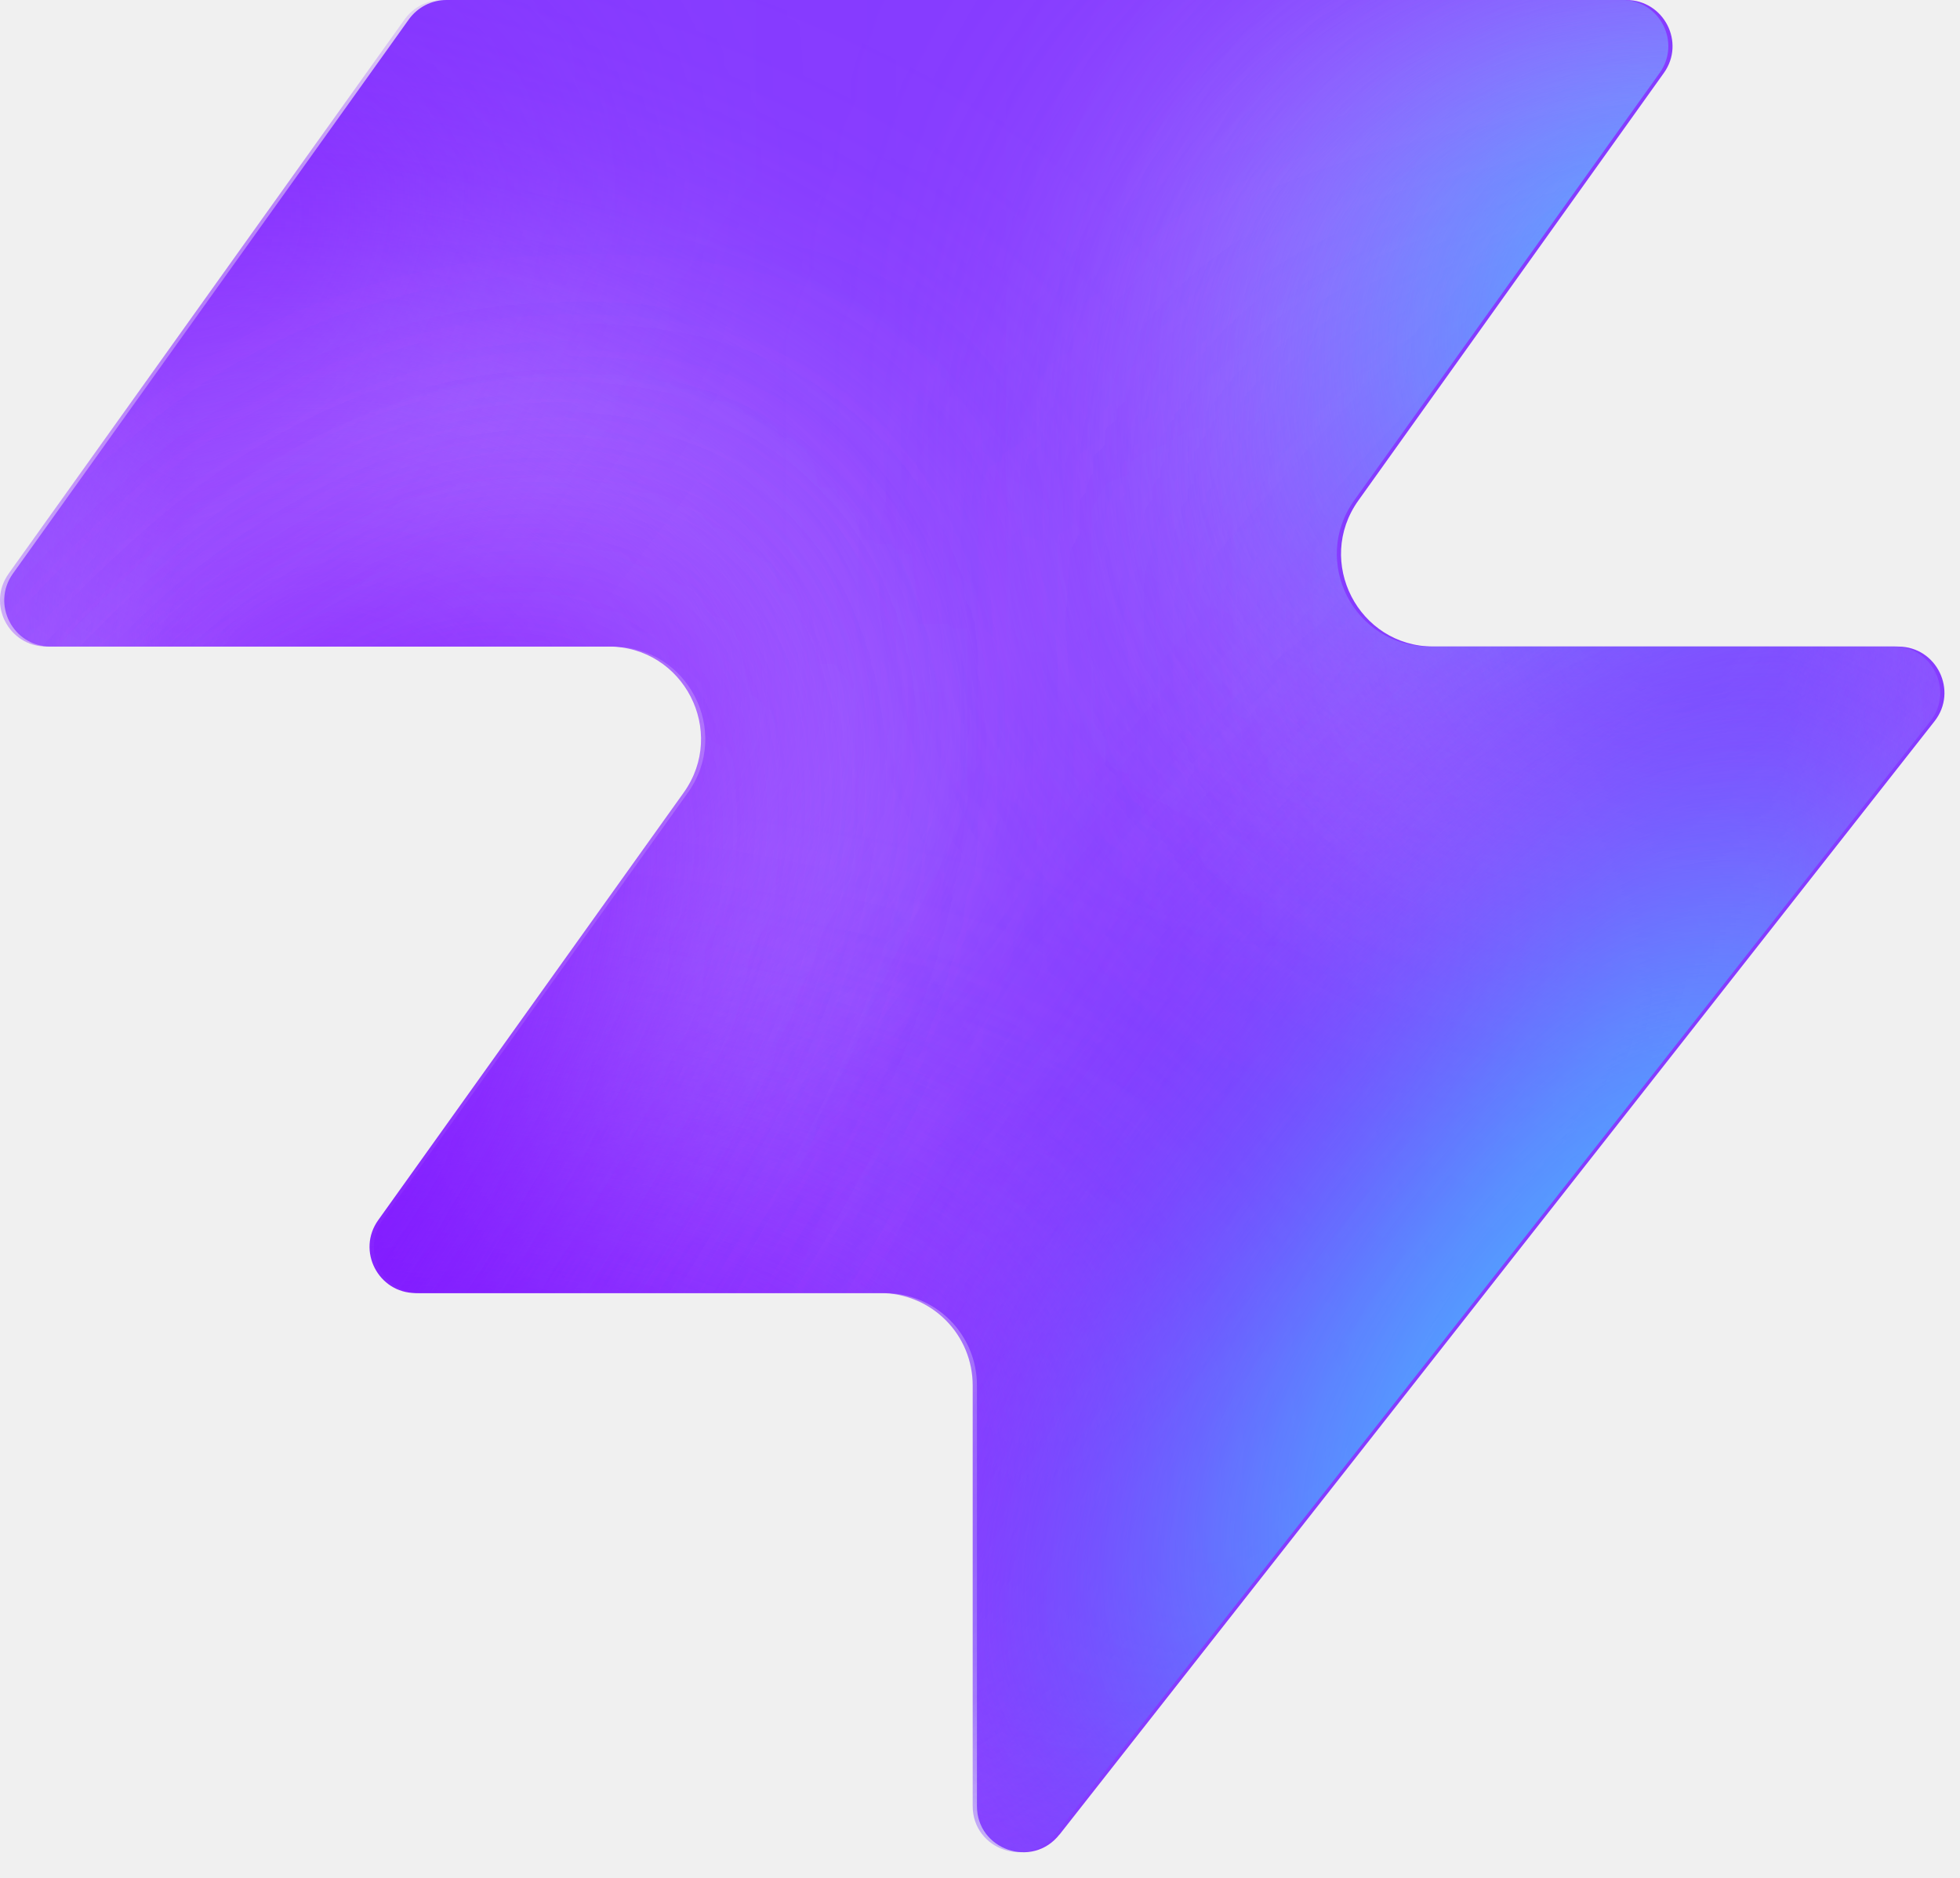
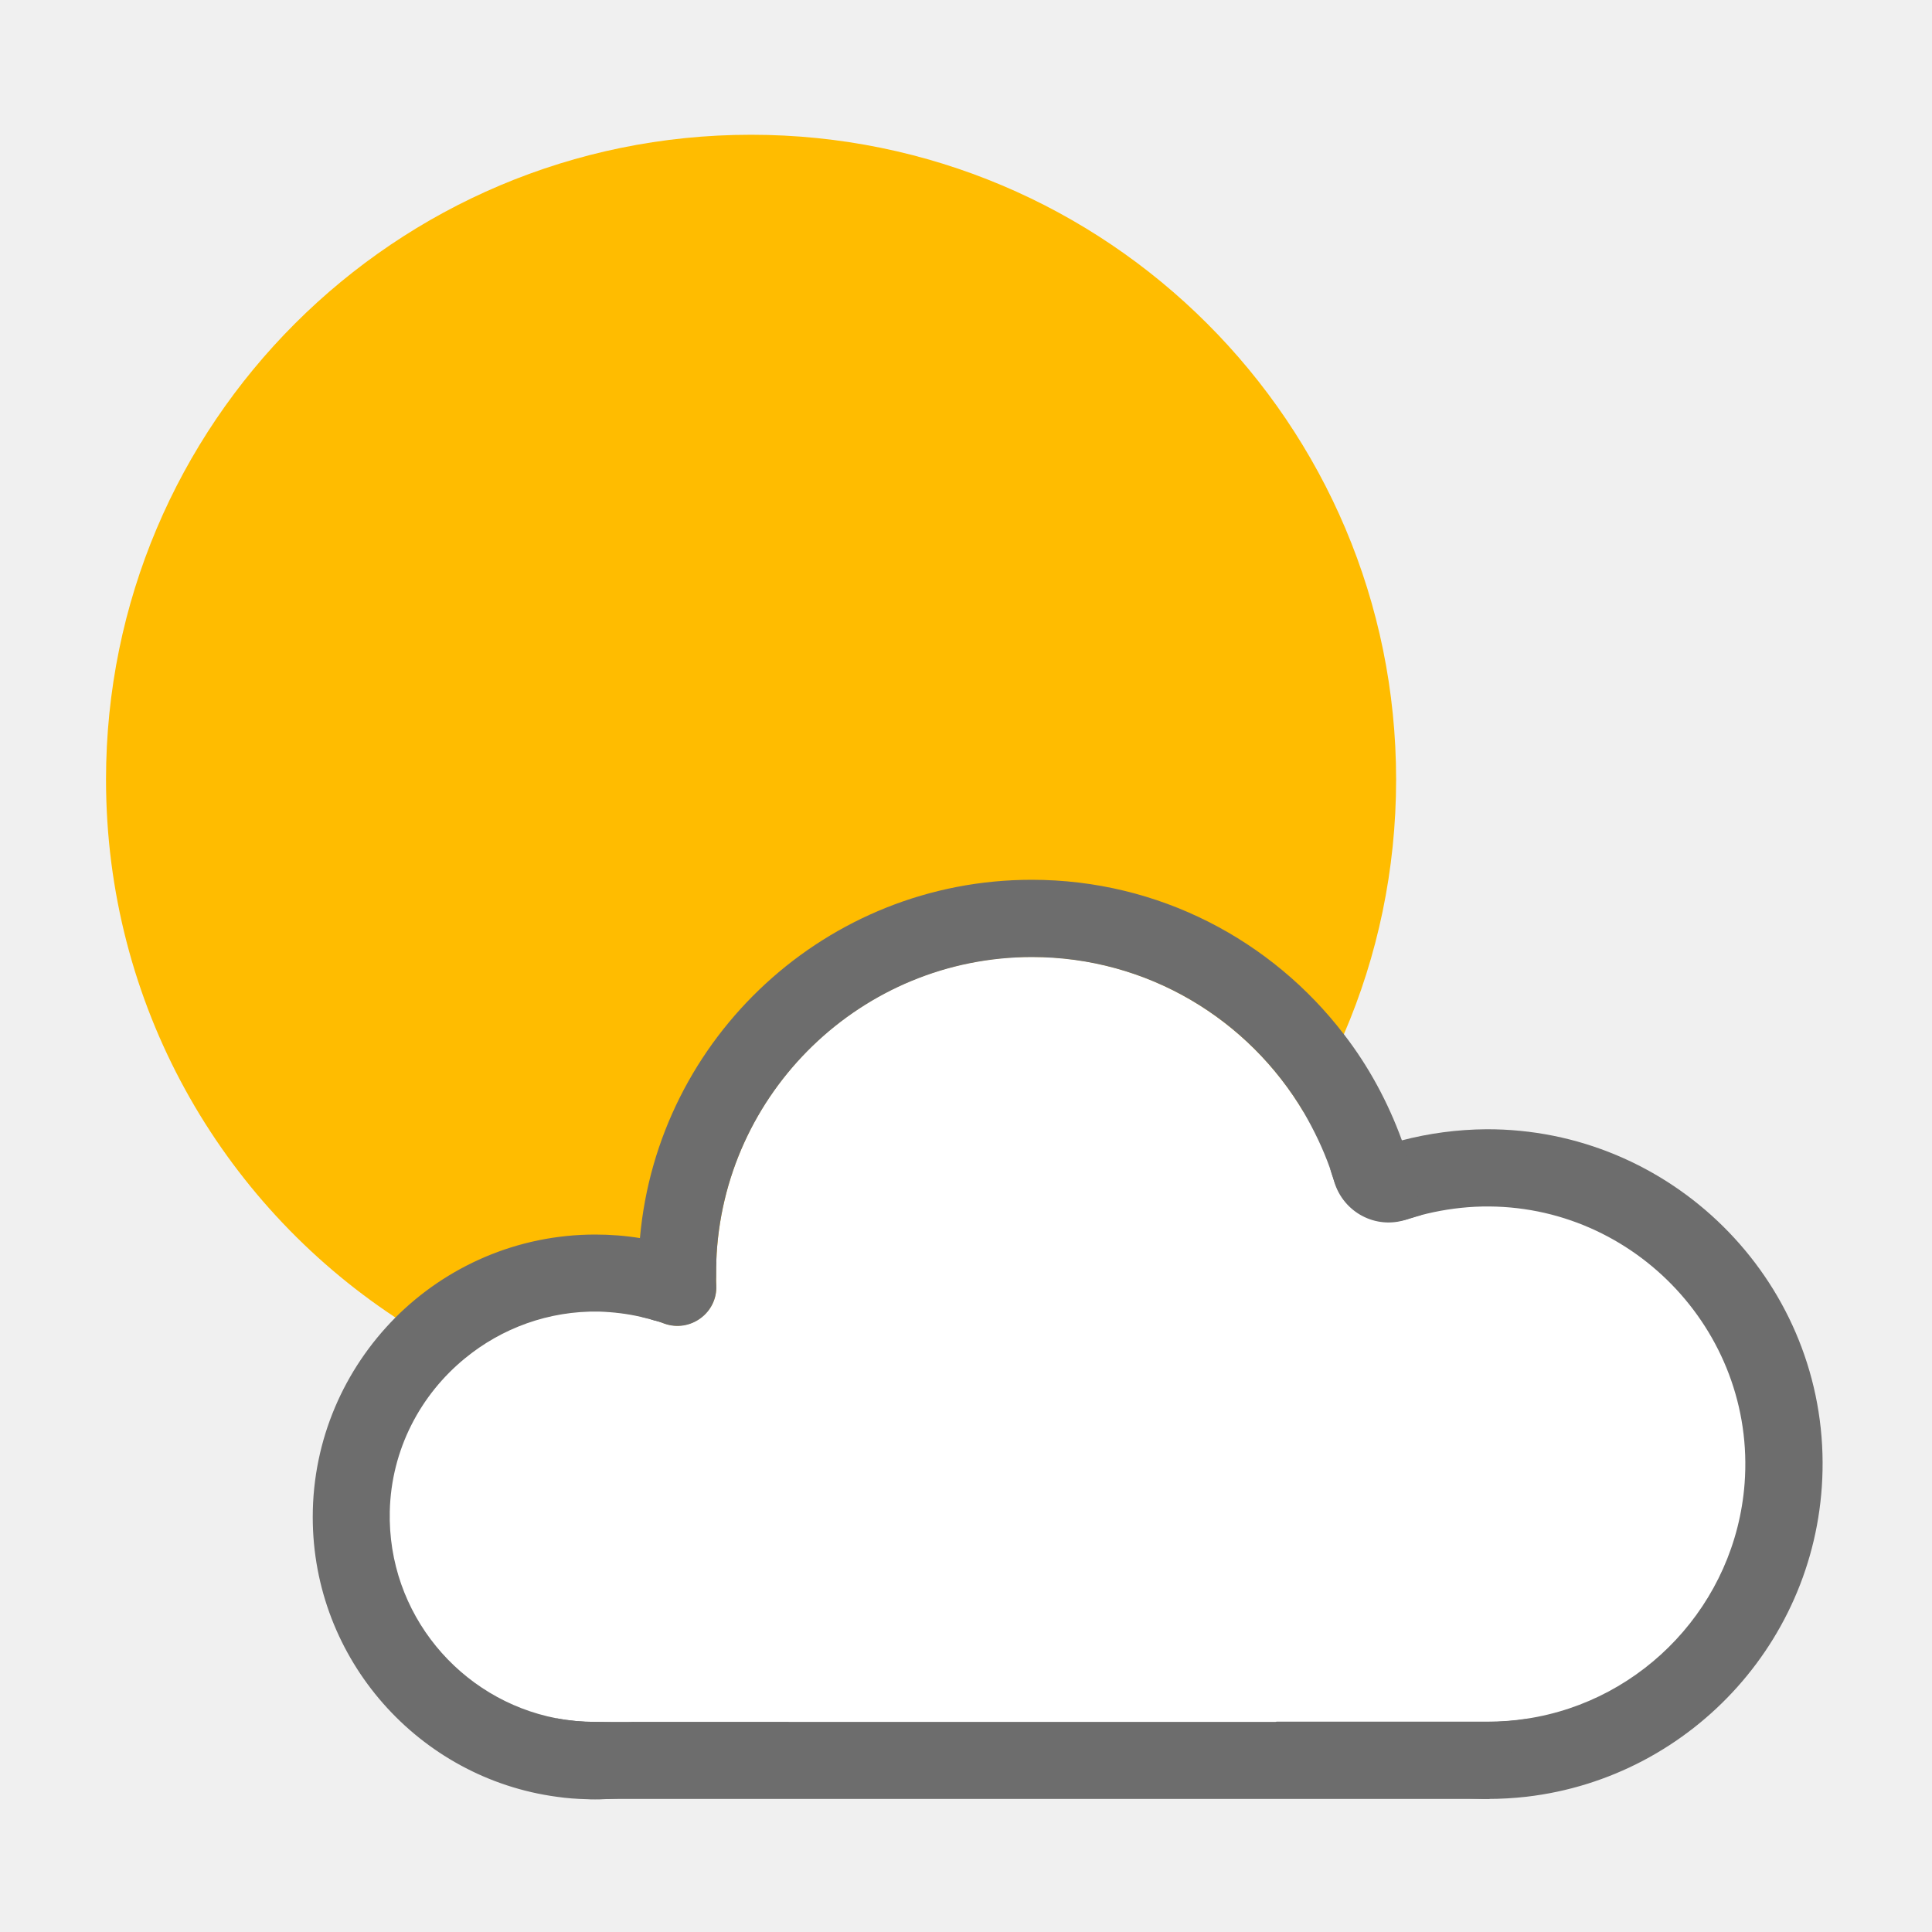
- <svg xmlns="http://www.w3.org/2000/svg" width="48" height="46" fill="none" viewBox="0 0 48 46">
-   <path fill="#863bff" d="M25.946 44.938c-.664.845-2.021.375-2.021-.698V33.937a2.26 2.26 0 0 0-2.262-2.262H10.287c-.92 0-1.456-1.04-.92-1.788l7.48-10.471c1.07-1.497 0-3.578-1.842-3.578H1.237c-.92 0-1.456-1.04-.92-1.788L10.013.474c.214-.297.556-.474.92-.474h28.894c.92 0 1.456 1.04.92 1.788l-7.48 10.471c-1.07 1.498 0 3.579 1.842 3.579h11.377c.943 0 1.473 1.088.89 1.83L25.947 44.94z" style="fill:#863bff;fill:color(display-p3 .525 .23 1);fill-opacity:1" />
-   <mask id="a" width="48" height="46" x="0" y="0" maskUnits="userSpaceOnUse" style="mask-type:alpha">
-     <path fill="#000" d="M25.842 44.938c-.664.844-2.021.375-2.021-.698V33.937a2.26 2.26 0 0 0-2.262-2.262H10.183c-.92 0-1.456-1.04-.92-1.788l7.48-10.471c1.07-1.498 0-3.579-1.842-3.579H1.133c-.92 0-1.456-1.04-.92-1.787L9.91.473c.214-.297.556-.474.92-.474h28.894c.92 0 1.456 1.04.92 1.788l-7.48 10.471c-1.07 1.498 0 3.578 1.842 3.578h11.377c.943 0 1.473 1.088.89 1.832L25.843 44.94z" style="fill:#000;fill-opacity:1" />
-   </mask>
-   <g mask="url(#a)">
-     <g filter="url(#b)">
-       <ellipse cx="5.508" cy="14.704" fill="#ede6ff" rx="5.508" ry="14.704" style="fill:#ede6ff;fill:color(display-p3 .927 .903 1);fill-opacity:1" transform="matrix(.00324 1 1 -.00324 -4.47 31.516)" />
-     </g>
-     <g filter="url(#c)">
-       <ellipse cx="10.399" cy="29.851" fill="#ede6ff" rx="10.399" ry="29.851" style="fill:#ede6ff;fill:color(display-p3 .927 .903 1);fill-opacity:1" transform="matrix(.00324 1 1 -.00324 -39.328 7.883)" />
-     </g>
-     <g filter="url(#d)">
-       <ellipse cx="5.508" cy="30.487" fill="#7e14ff" rx="5.508" ry="30.487" style="fill:#7e14ff;fill:color(display-p3 .492 .077 1);fill-opacity:1" transform="rotate(89.814 -25.913 -14.639)scale(1 -1)" />
-     </g>
-     <g filter="url(#e)">
-       <ellipse cx="5.508" cy="30.599" fill="#7e14ff" rx="5.508" ry="30.599" style="fill:#7e14ff;fill:color(display-p3 .492 .077 1);fill-opacity:1" transform="rotate(89.814 -32.644 -3.334)scale(1 -1)" />
-     </g>
-     <g filter="url(#f)">
-       <ellipse cx="5.508" cy="30.599" fill="#7e14ff" rx="5.508" ry="30.599" style="fill:#7e14ff;fill:color(display-p3 .492 .077 1);fill-opacity:1" transform="matrix(.00324 1 1 -.00324 -34.34 30.47)" />
-     </g>
-     <g filter="url(#g)">
-       <ellipse cx="14.072" cy="22.078" fill="#ede6ff" rx="14.072" ry="22.078" style="fill:#ede6ff;fill:color(display-p3 .927 .903 1);fill-opacity:1" transform="rotate(93.35 24.506 48.493)scale(-1 1)" />
-     </g>
-     <g filter="url(#h)">
-       <ellipse cx="3.47" cy="21.501" fill="#7e14ff" rx="3.47" ry="21.501" style="fill:#7e14ff;fill:color(display-p3 .492 .077 1);fill-opacity:1" transform="rotate(89.009 28.708 47.59)scale(-1 1)" />
-     </g>
-     <g filter="url(#i)">
-       <ellipse cx="3.47" cy="21.501" fill="#7e14ff" rx="3.47" ry="21.501" style="fill:#7e14ff;fill:color(display-p3 .492 .077 1);fill-opacity:1" transform="rotate(89.009 28.708 47.59)scale(-1 1)" />
-     </g>
-     <g filter="url(#j)">
-       <ellipse cx=".387" cy="8.972" fill="#7e14ff" rx="4.407" ry="29.108" style="fill:#7e14ff;fill:color(display-p3 .492 .077 1);fill-opacity:1" transform="rotate(39.51 .387 8.972)" />
-     </g>
-     <g filter="url(#k)">
-       <ellipse cx="47.523" cy="-6.092" fill="#7e14ff" rx="4.407" ry="29.108" style="fill:#7e14ff;fill:color(display-p3 .492 .077 1);fill-opacity:1" transform="rotate(37.892 47.523 -6.092)" />
-     </g>
-     <g filter="url(#l)">
-       <ellipse cx="41.412" cy="6.333" fill="#47bfff" rx="5.971" ry="9.665" style="fill:#47bfff;fill:color(display-p3 .28 .748 1);fill-opacity:1" transform="rotate(37.892 41.412 6.333)" />
-     </g>
-     <g filter="url(#m)">
-       <ellipse cx="-1.879" cy="38.332" fill="#7e14ff" rx="4.407" ry="29.108" style="fill:#7e14ff;fill:color(display-p3 .492 .077 1);fill-opacity:1" transform="rotate(37.892 -1.88 38.332)" />
-     </g>
-     <g filter="url(#n)">
-       <ellipse cx="-1.879" cy="38.332" fill="#7e14ff" rx="4.407" ry="29.108" style="fill:#7e14ff;fill:color(display-p3 .492 .077 1);fill-opacity:1" transform="rotate(37.892 -1.88 38.332)" />
-     </g>
-     <g filter="url(#o)">
-       <ellipse cx="35.651" cy="29.907" fill="#7e14ff" rx="4.407" ry="29.108" style="fill:#7e14ff;fill:color(display-p3 .492 .077 1);fill-opacity:1" transform="rotate(37.892 35.651 29.907)" />
-     </g>
-     <g filter="url(#p)">
-       <ellipse cx="38.418" cy="32.4" fill="#47bfff" rx="5.971" ry="15.297" style="fill:#47bfff;fill:color(display-p3 .28 .748 1);fill-opacity:1" transform="rotate(37.892 38.418 32.4)" />
-     </g>
-   </g>
-   <defs>
-     <filter id="b" width="60.045" height="41.654" x="-19.77" y="16.149" color-interpolation-filters="sRGB" filterUnits="userSpaceOnUse">
-       <feFlood flood-opacity="0" result="BackgroundImageFix" />
-       <feBlend in="SourceGraphic" in2="BackgroundImageFix" result="shape" />
-       <feGaussianBlur result="effect1_foregroundBlur_2002_17158" stdDeviation="7.659" />
-     </filter>
-     <filter id="c" width="90.34" height="51.437" x="-54.613" y="-7.533" color-interpolation-filters="sRGB" filterUnits="userSpaceOnUse">
-       <feFlood flood-opacity="0" result="BackgroundImageFix" />
-       <feBlend in="SourceGraphic" in2="BackgroundImageFix" result="shape" />
-       <feGaussianBlur result="effect1_foregroundBlur_2002_17158" stdDeviation="7.659" />
-     </filter>
-     <filter id="d" width="79.355" height="29.4" x="-49.64" y="2.03" color-interpolation-filters="sRGB" filterUnits="userSpaceOnUse">
-       <feFlood flood-opacity="0" result="BackgroundImageFix" />
-       <feBlend in="SourceGraphic" in2="BackgroundImageFix" result="shape" />
-       <feGaussianBlur result="effect1_foregroundBlur_2002_17158" stdDeviation="4.596" />
-     </filter>
-     <filter id="e" width="79.579" height="29.4" x="-45.045" y="20.029" color-interpolation-filters="sRGB" filterUnits="userSpaceOnUse">
-       <feFlood flood-opacity="0" result="BackgroundImageFix" />
-       <feBlend in="SourceGraphic" in2="BackgroundImageFix" result="shape" />
-       <feGaussianBlur result="effect1_foregroundBlur_2002_17158" stdDeviation="4.596" />
-     </filter>
-     <filter id="f" width="79.579" height="29.4" x="-43.513" y="21.178" color-interpolation-filters="sRGB" filterUnits="userSpaceOnUse">
-       <feFlood flood-opacity="0" result="BackgroundImageFix" />
-       <feBlend in="SourceGraphic" in2="BackgroundImageFix" result="shape" />
-       <feGaussianBlur result="effect1_foregroundBlur_2002_17158" stdDeviation="4.596" />
-     </filter>
-     <filter id="g" width="74.749" height="58.852" x="15.756" y="-17.901" color-interpolation-filters="sRGB" filterUnits="userSpaceOnUse">
-       <feFlood flood-opacity="0" result="BackgroundImageFix" />
-       <feBlend in="SourceGraphic" in2="BackgroundImageFix" result="shape" />
-       <feGaussianBlur result="effect1_foregroundBlur_2002_17158" stdDeviation="7.659" />
-     </filter>
-     <filter id="h" width="61.377" height="25.362" x="23.548" y="2.284" color-interpolation-filters="sRGB" filterUnits="userSpaceOnUse">
-       <feFlood flood-opacity="0" result="BackgroundImageFix" />
-       <feBlend in="SourceGraphic" in2="BackgroundImageFix" result="shape" />
-       <feGaussianBlur result="effect1_foregroundBlur_2002_17158" stdDeviation="4.596" />
-     </filter>
-     <filter id="i" width="61.377" height="25.362" x="23.548" y="2.284" color-interpolation-filters="sRGB" filterUnits="userSpaceOnUse">
-       <feFlood flood-opacity="0" result="BackgroundImageFix" />
-       <feBlend in="SourceGraphic" in2="BackgroundImageFix" result="shape" />
-       <feGaussianBlur result="effect1_foregroundBlur_2002_17158" stdDeviation="4.596" />
-     </filter>
-     <filter id="j" width="56.045" height="63.649" x="-27.636" y="-22.853" color-interpolation-filters="sRGB" filterUnits="userSpaceOnUse">
-       <feFlood flood-opacity="0" result="BackgroundImageFix" />
-       <feBlend in="SourceGraphic" in2="BackgroundImageFix" result="shape" />
-       <feGaussianBlur result="effect1_foregroundBlur_2002_17158" stdDeviation="4.596" />
-     </filter>
-     <filter id="k" width="54.814" height="64.646" x="20.116" y="-38.415" color-interpolation-filters="sRGB" filterUnits="userSpaceOnUse">
-       <feFlood flood-opacity="0" result="BackgroundImageFix" />
-       <feBlend in="SourceGraphic" in2="BackgroundImageFix" result="shape" />
-       <feGaussianBlur result="effect1_foregroundBlur_2002_17158" stdDeviation="4.596" />
-     </filter>
-     <filter id="l" width="33.541" height="35.313" x="24.641" y="-11.323" color-interpolation-filters="sRGB" filterUnits="userSpaceOnUse">
-       <feFlood flood-opacity="0" result="BackgroundImageFix" />
-       <feBlend in="SourceGraphic" in2="BackgroundImageFix" result="shape" />
-       <feGaussianBlur result="effect1_foregroundBlur_2002_17158" stdDeviation="4.596" />
-     </filter>
-     <filter id="m" width="54.814" height="64.646" x="-29.286" y="6.009" color-interpolation-filters="sRGB" filterUnits="userSpaceOnUse">
-       <feFlood flood-opacity="0" result="BackgroundImageFix" />
-       <feBlend in="SourceGraphic" in2="BackgroundImageFix" result="shape" />
-       <feGaussianBlur result="effect1_foregroundBlur_2002_17158" stdDeviation="4.596" />
-     </filter>
-     <filter id="n" width="54.814" height="64.646" x="-29.286" y="6.009" color-interpolation-filters="sRGB" filterUnits="userSpaceOnUse">
-       <feFlood flood-opacity="0" result="BackgroundImageFix" />
-       <feBlend in="SourceGraphic" in2="BackgroundImageFix" result="shape" />
-       <feGaussianBlur result="effect1_foregroundBlur_2002_17158" stdDeviation="4.596" />
-     </filter>
-     <filter id="o" width="54.814" height="64.646" x="8.244" y="-2.416" color-interpolation-filters="sRGB" filterUnits="userSpaceOnUse">
-       <feFlood flood-opacity="0" result="BackgroundImageFix" />
-       <feBlend in="SourceGraphic" in2="BackgroundImageFix" result="shape" />
-       <feGaussianBlur result="effect1_foregroundBlur_2002_17158" stdDeviation="4.596" />
-     </filter>
-     <filter id="p" width="39.409" height="43.623" x="18.713" y="10.588" color-interpolation-filters="sRGB" filterUnits="userSpaceOnUse">
-       <feFlood flood-opacity="0" result="BackgroundImageFix" />
-       <feBlend in="SourceGraphic" in2="BackgroundImageFix" result="shape" />
-       <feGaussianBlur result="effect1_foregroundBlur_2002_17158" stdDeviation="4.596" />
-     </filter>
-   </defs>
+ <svg xmlns="http://www.w3.org/2000/svg" width="800px" height="800px" viewBox="0 0 1024 1024" class="icon" version="1.1">
+   <path d="M729.6 626.56S666.24 481.28 536.96 490.24c-1.28 0-152.96-4.48-179.84 189.44 0-1.28-161.28-15.36-172.16 106.24 1.28 0.64-12.8 156.8 190.72 143.36l445.44 0.768s179.84-75.264 106.88-220.16-198.4-83.328-198.4-83.328z" fill="#FFFFFF" />
+   <path d="M739.968 413.184c0 47.872-9.856 93.568-27.648 134.912-6.144 14.336-13.312 28.16-21.248 41.472-29.184-49.28-82.944-82.432-144.128-82.432-90.368 0-164.096 71.936-167.296 161.408-0.128 2.048-0.128 3.968-0.128 6.016v0.512c0 2.048 0 4.096 0.128 6.144 0.64 14.592-13.952 25.088-27.52 20.224-1.792-0.64-3.328-1.28-5.12-1.792h-0.256c-0.512-0.256-1.024-0.256-1.664-0.512s-1.28-0.256-1.792-0.512c-1.28-0.256-2.304-0.64-3.584-0.896-7.168-1.664-14.592-2.56-22.144-2.816-26.88-0.512-51.712 8.832-71.04 24.704-12.928-6.4-25.344-13.568-37.248-21.504C116.992 637.056 56.192 532.352 56.192 413.184c0-188.8 153.088-341.76 341.888-341.76 188.8 0 341.888 152.96 341.888 341.76z m0 0" fill="#FFBC00" />
+   <path d="M787.712 598.528c-15.488 0.128-30.464 2.176-44.672 5.888-13.184 3.456-25.856 8.448-37.632 14.848-0.256 0.128-0.256 0.384-0.256 0.64 0.256 0.768 0.512 1.664 0.768 2.432 0.256 0.512 0.256 1.024 0.512 1.536 0.256 0.768 0.512 1.792 0.768 2.56 4.864 16.128 22.016 25.344 38.144 19.968 0.64-0.256 1.28-0.384 1.792-0.64 1.024-0.256 2.048-0.64 2.944-0.896 1.024-0.256 1.92-0.64 2.944-0.768 9.216-2.432 18.816-3.968 28.672-4.48 81.664-3.968 149.12 65.152 142.976 146.688-4.864 63.744-53.504 115.328-115.712 124.672-6.656 1.024-13.568 1.536-20.48 1.536h-111.872c-0.512 0-0.768 0.64-0.256 0.896 29.44 24.064 66.688 38.784 107.264 39.936 1.664 0.128 3.328 0.128 4.864 0.128 6.912 0 13.696-0.384 20.48-1.152 88.576-10.24 157.44-85.888 157.056-177.28-0.384-97.536-80.64-176.896-178.304-176.512zM335.872 912.64h-20.48c-6.912 0-13.824-0.64-20.48-1.92-51.072-9.856-89.6-55.424-88.32-109.696 0.768-32.768 16.256-61.824 39.936-81.152 19.328-15.872 44.288-25.216 71.04-24.704 7.552 0.256 14.976 1.152 22.144 2.816 1.28 0.256 2.304 0.64 3.584 0.896 0.64 0.128 1.28 0.256 1.792 0.512 0.512 0.128 1.024 0.256 1.664 0.512h0.256c16.256 4.992 32.64-7.424 32.512-24.576v-0.512c0-2.048 0-4.096 0.128-6.016-12.544-6.016-26.112-10.24-40.192-12.544-7.808-1.28-15.744-1.92-23.936-1.92-41.344 0-78.976 16.896-106.112 44.16-26.88 27.136-43.648 64.384-43.648 105.6 0 75.52 56.32 138.368 129.28 148.224 5.248 0.768 10.496 1.152 15.744 1.28h0.256c1.408 0.128 2.944 0.128 4.352 0.128 1.536 0 3.072 0 4.608-0.128 37.888-1.152 72.448-16.512 98.176-40.832h-82.304z m0 0" fill="#6D6D6D" />
+   <path d="M743.04 604.416c-7.424-20.352-17.664-39.296-30.72-56.192-38.144-49.792-98.048-81.92-165.504-81.92-108.672 0-198.144 83.584-207.616 189.696-0.512 6.144-0.768 12.416-0.768 18.688 0 7.808 0.384 15.616 1.28 23.168 1.28 0.256 2.304 0.64 3.584 0.896 0.64 0.128 1.28 0.256 1.792 0.512 0.512 0.128 1.024 0.256 1.664 0.512h0.256c1.792 0.512 3.328 1.152 5.12 1.792 13.696 4.864 28.16-5.632 27.52-20.224-0.128-2.048-0.128-4.096-0.128-6.144v-0.512c0-2.048 0-4.096 0.128-6.016 3.2-89.472 77.056-161.408 167.296-161.408 61.312 0 114.944 33.024 144.128 82.432 5.504 9.472 10.24 19.328 13.952 29.824 0 0.128 0.128 0.256 0.128 0.384 0.256 0.768 0.512 1.664 0.768 2.432 0.256 0.512 0.256 1.024 0.512 1.536 0.128 0.256 0.256 0.512 0.256 0.768 5.376 17.024 23.424 26.752 40.448 21.248 1.024-0.256 2.048-0.64 2.944-0.896 1.024-0.256 1.92-0.64 2.944-0.768-2.048-13.824-5.376-27.136-9.984-39.808zM788.48 912.64c-6.912 0-13.824 1.024-20.48 0H335.872c-2.304 0.384-4.352 0.512-6.656 0.512-4.48 0-9.088-0.512-13.824-0.512-6.912 0-13.824-0.64-20.48-1.92l15.744 42.752h478.72l19.712-42.368c-6.784 1.024-13.568 1.536-20.608 1.536z m0 0" fill="#6D6D6D" />
</svg>
